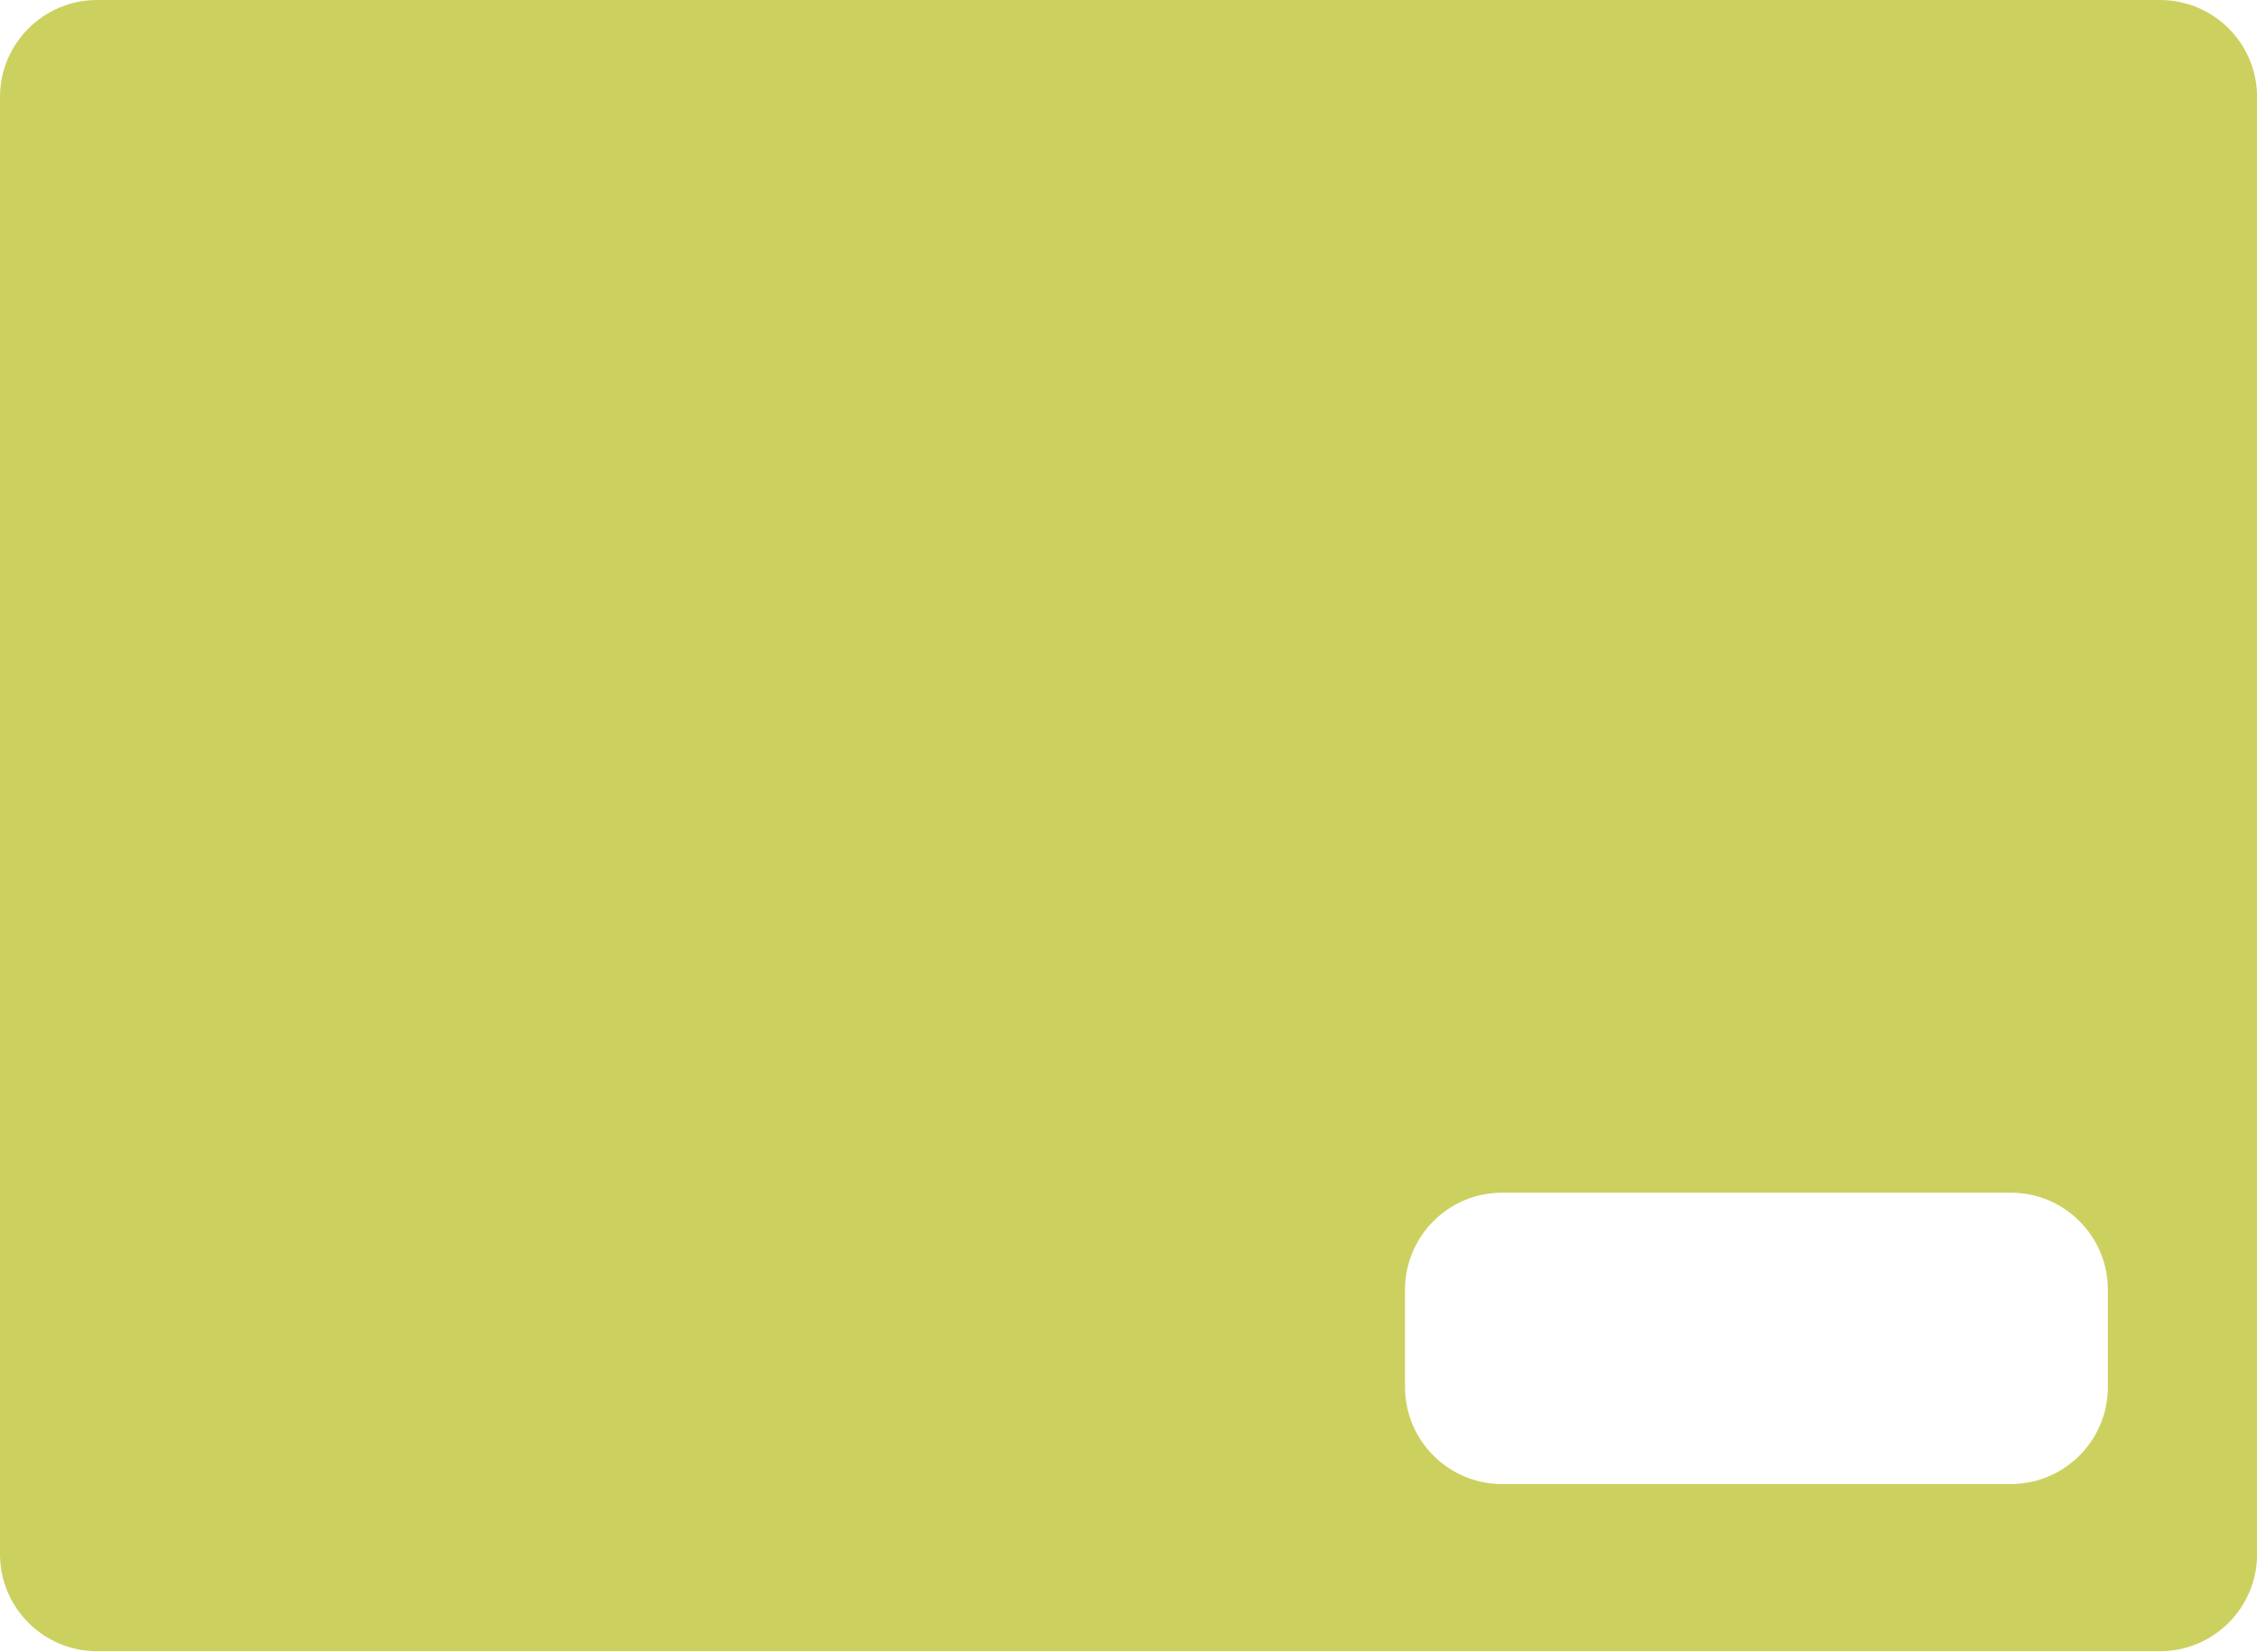
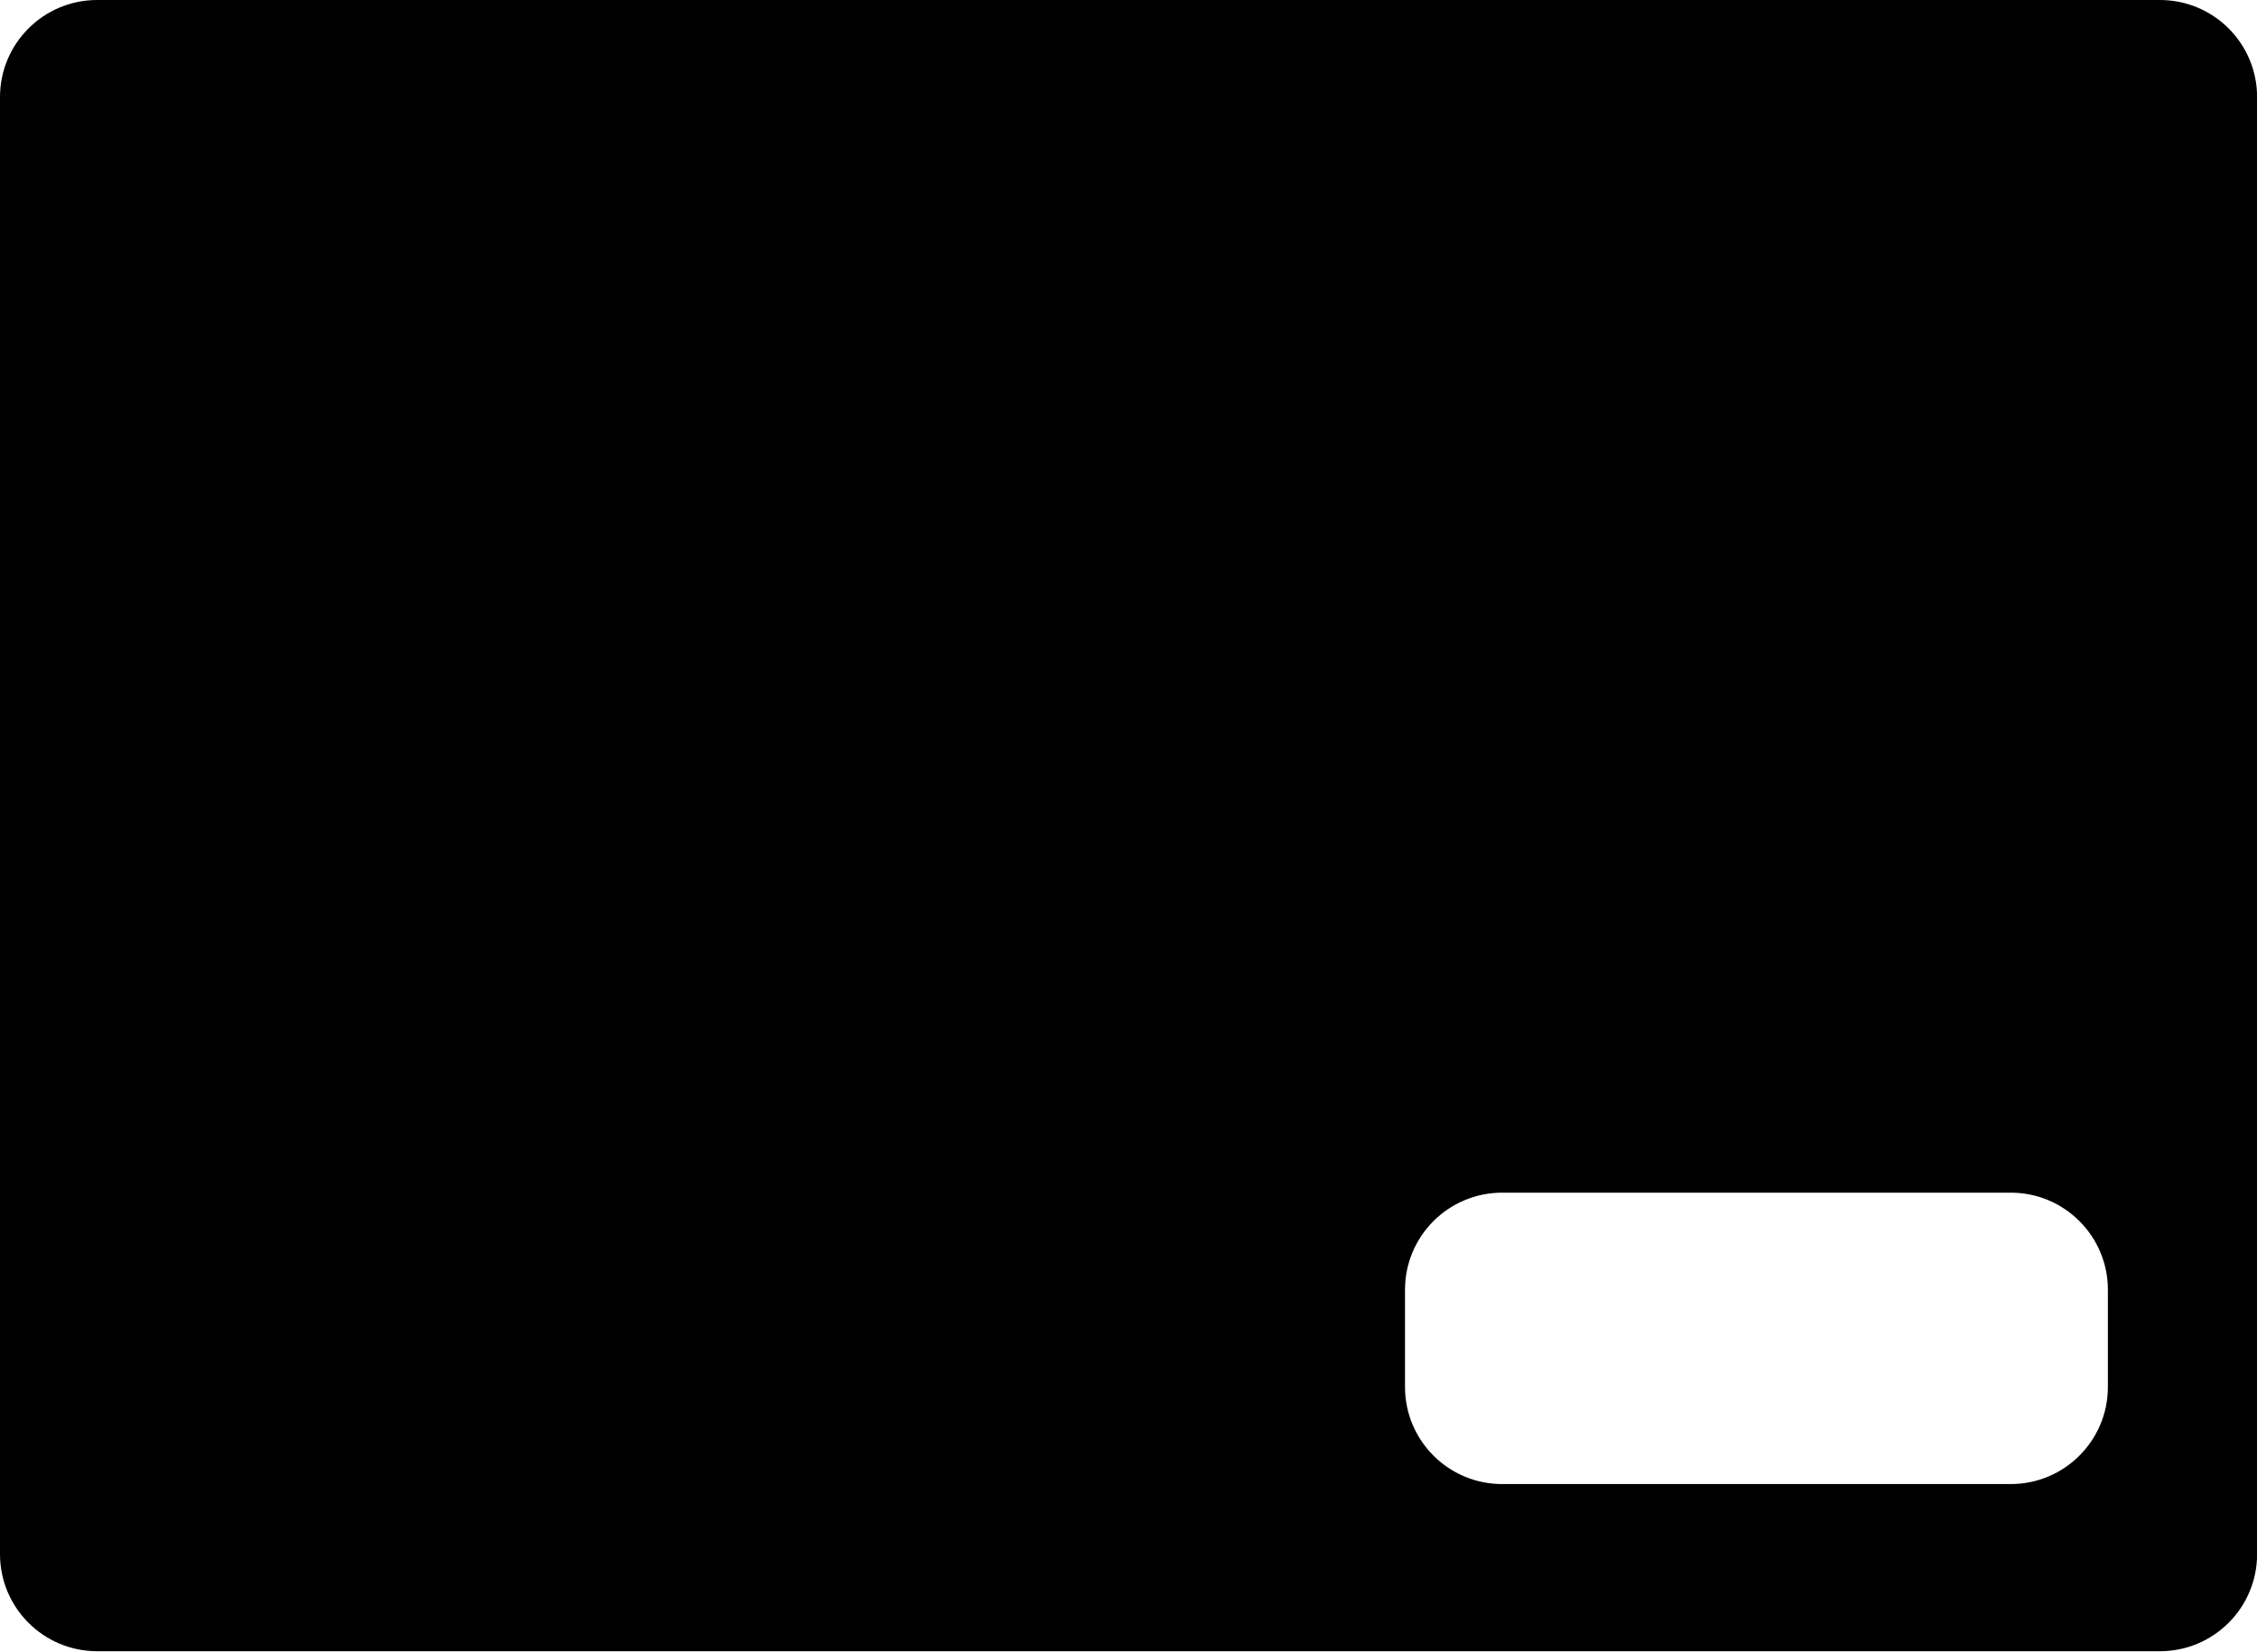
<svg xmlns="http://www.w3.org/2000/svg" width="23.235" height="17" viewBox="0 0 23.235 17">
  <g id="Group_15" data-name="Group 15" transform="translate(-6.5 -4.5)">
-     <path id="Subtraction_21" data-name="Subtraction 21" d="M-48.264-856.5H-69.5a1,1,0,0,1-1-1v-15a1,1,0,0,1,1-1h21.236a1,1,0,0,1,1,1v15A1,1,0,0,1-48.264-856.5Zm-6.772-4.721a1,1,0,0,0-1,1v1a1,1,0,0,0,1,1H-49.8a1,1,0,0,0,1-1v-1a1,1,0,0,0-1-1Z" transform="translate(77 878)" fill="#ccd05f" />
+     <path id="Subtraction_21" data-name="Subtraction 21" d="M-48.264-856.5H-69.5a1,1,0,0,1-1-1v-15a1,1,0,0,1,1-1h21.236a1,1,0,0,1,1,1v15A1,1,0,0,1-48.264-856.5Zm-6.772-4.721a1,1,0,0,0-1,1v1a1,1,0,0,0,1,1H-49.8a1,1,0,0,0,1-1v-1a1,1,0,0,0-1-1Z" transform="translate(77 878)" />
  </g>
</svg>
